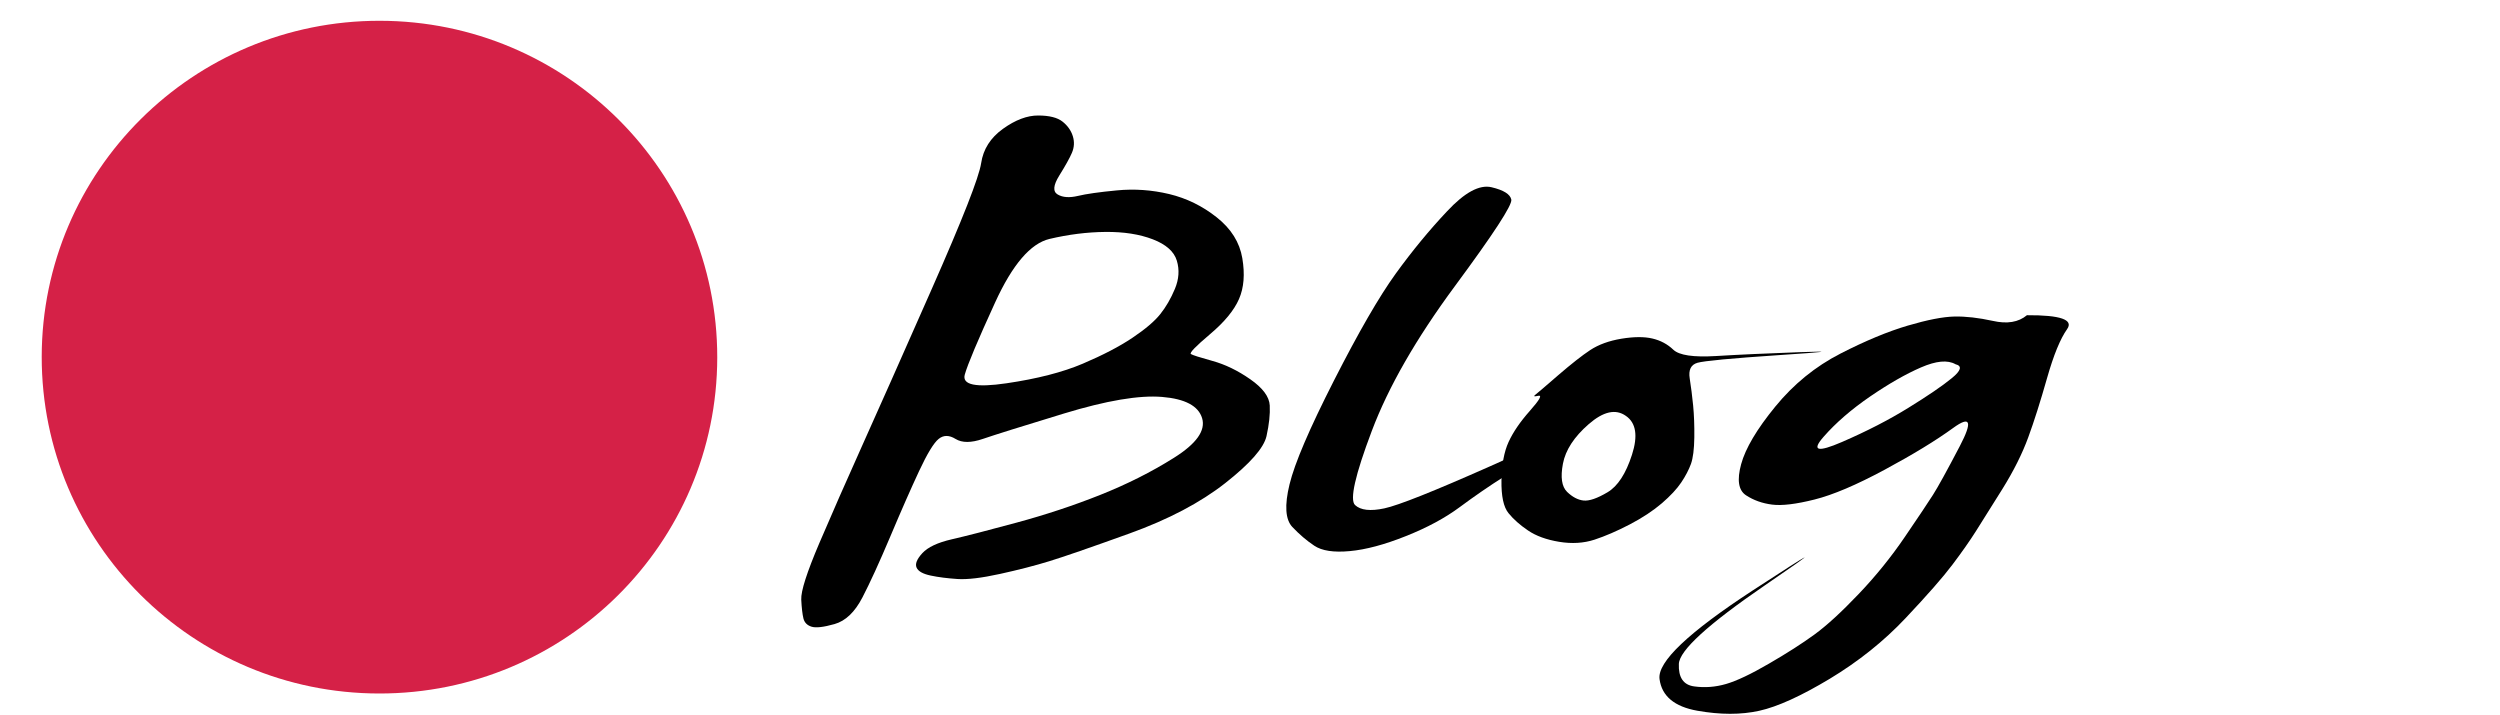
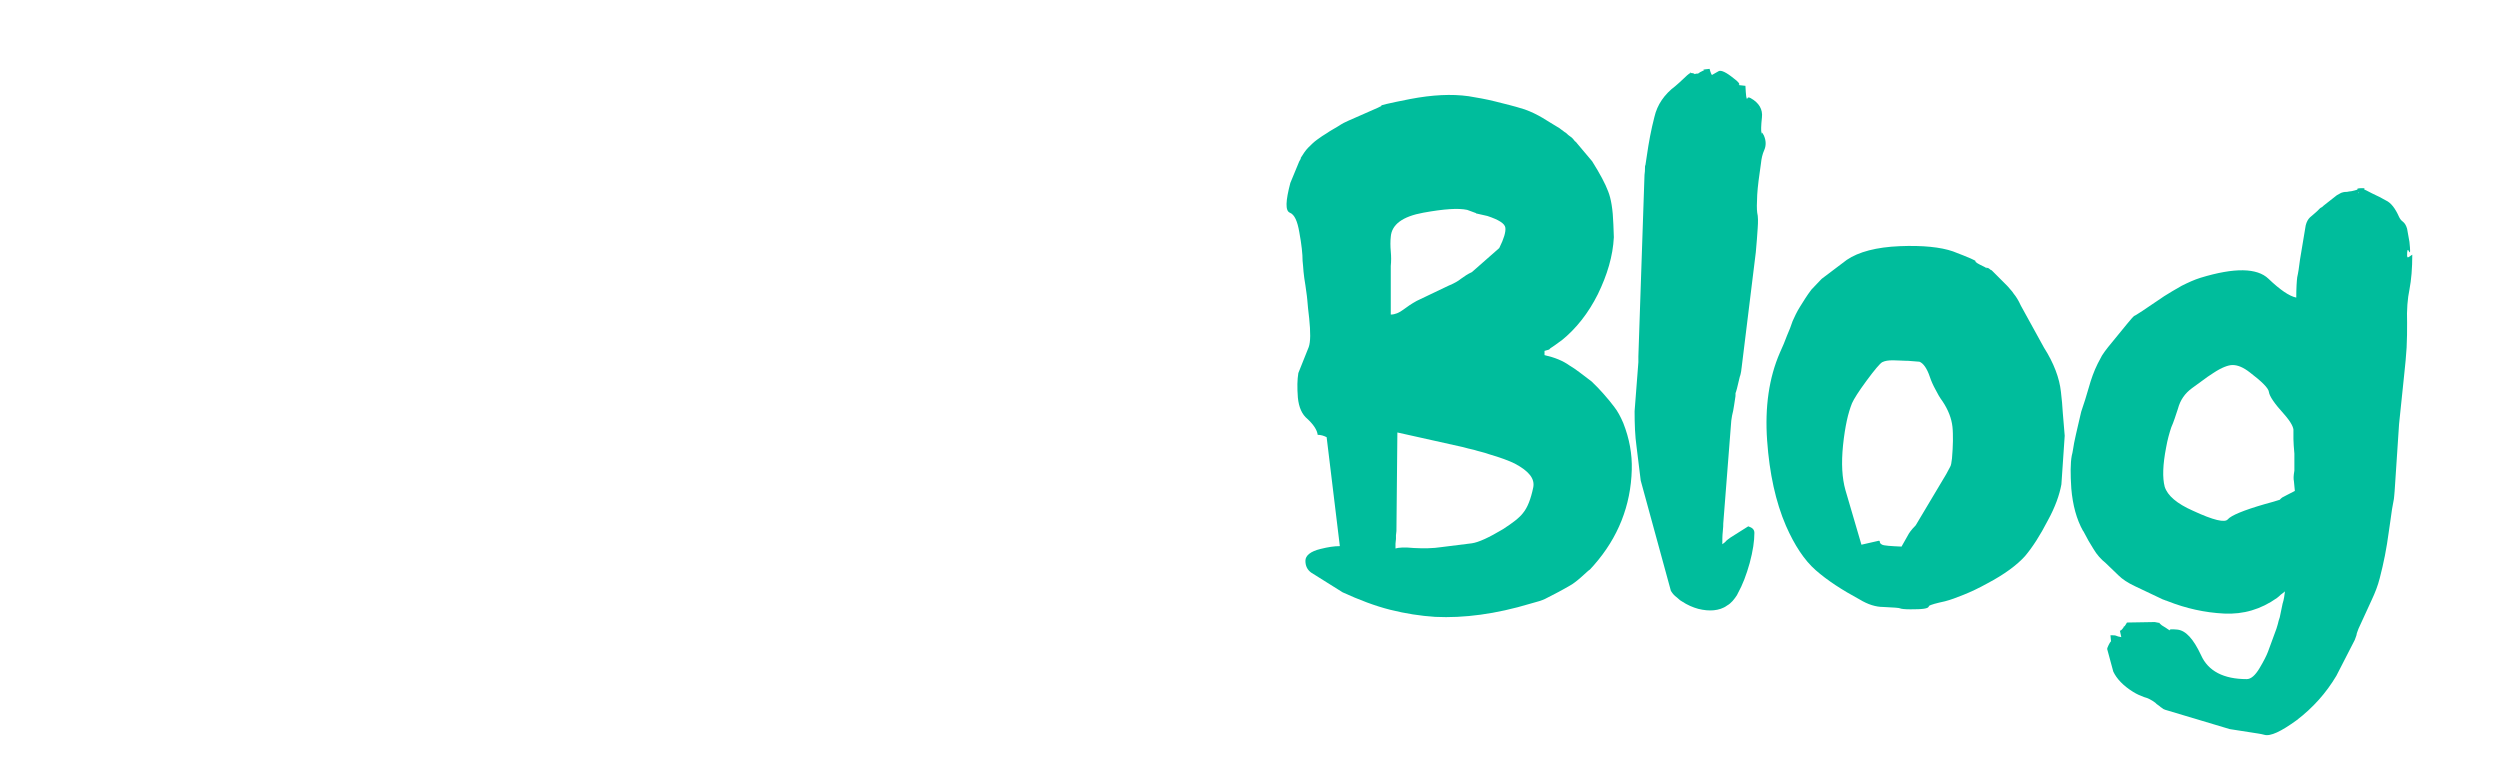
- <svg xmlns="http://www.w3.org/2000/svg" version="1.1" id="Layer_1" x="0px" y="0px" viewBox="0 0 70 20" style="enable-background:new 0 0 70 20;" xml:space="preserve">
-   <path id="fr6" style="fill:#D52147;" d="M20.083,10.01c-0.005,5.2-4.244,9.414-9.467,9.408c-5.224-0.005-9.453-4.227-9.448-9.428  c0.005-5.201,4.244-9.414,9.466-9.408C15.858,0.587,20.088,4.808,20.083,10.01" />
-   <g>
-     <path d="M28.083,3.607c0.348-0.25,0.678-0.374,0.988-0.373c0.311,0.001,0.538,0.058,0.681,0.172   c0.142,0.113,0.238,0.25,0.287,0.407c0.049,0.158,0.04,0.313-0.025,0.465C29.949,4.43,29.83,4.642,29.66,4.915   c-0.17,0.274-0.185,0.45-0.043,0.532c0.141,0.082,0.329,0.094,0.563,0.039c0.232-0.056,0.597-0.108,1.091-0.155   c0.492-0.048,0.982-0.013,1.468,0.103c0.485,0.117,0.929,0.334,1.33,0.652c0.402,0.318,0.641,0.699,0.716,1.145   c0.075,0.446,0.045,0.826-0.093,1.142c-0.137,0.316-0.408,0.644-0.811,0.984c-0.403,0.341-0.582,0.525-0.536,0.556   c0.045,0.03,0.246,0.094,0.604,0.193c0.358,0.099,0.712,0.271,1.061,0.515c0.349,0.244,0.53,0.488,0.543,0.732   c0.013,0.244-0.018,0.53-0.091,0.859c-0.074,0.329-0.459,0.767-1.154,1.314c-0.696,0.547-1.591,1.018-2.684,1.412   c-1.094,0.394-1.841,0.653-2.244,0.776c-0.402,0.124-0.862,0.242-1.38,0.356c-0.518,0.114-0.916,0.161-1.195,0.142   c-0.279-0.019-0.528-0.05-0.745-0.096c-0.218-0.046-0.349-0.119-0.395-0.222c-0.047-0.102,0.006-0.237,0.16-0.405   c0.154-0.168,0.43-0.298,0.827-0.389s1.002-0.247,1.814-0.467c0.813-0.22,1.593-0.478,2.339-0.775   c0.746-0.297,1.436-0.643,2.065-1.039c0.63-0.395,0.893-0.765,0.789-1.11c-0.104-0.344-0.478-0.542-1.12-0.595   c-0.643-0.053-1.558,0.102-2.747,0.464c-1.189,0.362-1.948,0.6-2.274,0.712c-0.327,0.112-0.581,0.112-0.761,0.001   c-0.181-0.112-0.339-0.112-0.475-0.001c-0.137,0.111-0.319,0.411-0.547,0.899s-0.497,1.099-0.806,1.832   c-0.31,0.733-0.571,1.303-0.783,1.711c-0.211,0.407-0.471,0.655-0.779,0.742c-0.308,0.087-0.523,0.112-0.645,0.073   c-0.121-0.038-0.197-0.115-0.226-0.23c-0.028-0.115-0.049-0.29-0.061-0.527s0.158-0.766,0.509-1.589   c0.352-0.824,0.75-1.728,1.192-2.712c0.443-0.985,1.095-2.452,1.956-4.404c0.861-1.951,1.321-3.123,1.38-3.516   C27.53,4.177,27.735,3.857,28.083,3.607z M32.279,6.701c-0.372-0.143-0.814-0.212-1.328-0.207s-1.035,0.071-1.565,0.196   c-0.53,0.126-1.037,0.718-1.522,1.777c-0.485,1.059-0.769,1.733-0.85,2.021c-0.081,0.289,0.307,0.371,1.168,0.244   c0.86-0.126,1.571-0.309,2.136-0.549c0.564-0.24,1.027-0.481,1.389-0.724c0.361-0.242,0.622-0.464,0.781-0.664   c0.16-0.2,0.296-0.436,0.409-0.706c0.113-0.27,0.132-0.534,0.054-0.791C32.874,7.044,32.65,6.844,32.279,6.701z" />
-     <path d="M40.517,5.917c0.493-0.529,0.909-0.754,1.247-0.674c0.338,0.08,0.522,0.195,0.553,0.346   c0.029,0.151-0.498,0.959-1.581,2.424c-1.082,1.465-1.859,2.816-2.326,4.054c-0.468,1.238-0.624,1.93-0.468,2.075   s0.43,0.176,0.821,0.092c0.391-0.083,1.383-0.478,2.975-1.185c1.592-0.707,2.569-1.167,2.931-1.381s0.131-0.055-0.692,0.479   c-0.823,0.534-1.444,0.933-1.861,1.197c-0.418,0.265-0.832,0.55-1.243,0.855c-0.411,0.305-0.914,0.576-1.511,0.813   c-0.596,0.238-1.119,0.378-1.568,0.419c-0.45,0.042-0.781-0.008-0.994-0.151c-0.213-0.142-0.418-0.317-0.614-0.524   c-0.196-0.207-0.223-0.605-0.079-1.194c0.142-0.588,0.557-1.557,1.244-2.907c0.687-1.349,1.262-2.346,1.727-2.99   C39.544,7.022,40.024,6.439,40.517,5.917z" />
-     <path d="M44.523,9.804c0.237-0.156,0.529-0.262,0.876-0.32c0.348-0.057,0.636-0.059,0.865-0.006   c0.229,0.053,0.426,0.158,0.589,0.314c0.164,0.156,0.561,0.215,1.194,0.177c0.633-0.039,1.422-0.074,2.366-0.109   c0.945-0.033,0.744-0.006-0.598,0.083c-1.341,0.09-2.103,0.162-2.286,0.215c-0.183,0.053-0.255,0.198-0.217,0.438   c0.037,0.239,0.07,0.492,0.096,0.759c0.026,0.268,0.037,0.566,0.033,0.895c-0.005,0.329-0.036,0.575-0.094,0.739   c-0.06,0.163-0.149,0.336-0.271,0.518c-0.122,0.182-0.304,0.378-0.546,0.586c-0.243,0.208-0.541,0.405-0.897,0.591   c-0.357,0.186-0.687,0.328-0.988,0.427c-0.301,0.098-0.631,0.119-0.988,0.06c-0.357-0.059-0.649-0.165-0.874-0.319   c-0.226-0.153-0.409-0.315-0.546-0.485c-0.138-0.17-0.203-0.476-0.196-0.918c0.007-0.441,0.074-0.8,0.2-1.075   c0.126-0.274,0.324-0.565,0.596-0.871c0.271-0.306,0.35-0.446,0.235-0.421c-0.113,0.026-0.143,0.017-0.086-0.026   c0.056-0.043,0.27-0.226,0.642-0.549C44.001,10.186,44.3,9.951,44.523,9.804z M45.525,11.645c-0.285-0.203-0.631-0.126-1.041,0.231   c-0.409,0.356-0.65,0.726-0.722,1.107c-0.072,0.381-0.033,0.643,0.116,0.789c0.15,0.145,0.304,0.226,0.463,0.243   c0.159,0.016,0.382-0.061,0.669-0.231s0.515-0.521,0.685-1.05C45.867,12.202,45.809,11.84,45.525,11.645z" />
-     <path d="M56.754,8.826c0.939-0.005,1.314,0.125,1.124,0.391c-0.189,0.266-0.377,0.724-0.562,1.375   c-0.185,0.651-0.36,1.203-0.526,1.656s-0.406,0.934-0.723,1.444c-0.317,0.509-0.563,0.902-0.74,1.179   c-0.176,0.278-0.396,0.591-0.66,0.941c-0.263,0.35-0.701,0.849-1.311,1.496c-0.611,0.648-1.319,1.213-2.123,1.698   c-0.806,0.484-1.463,0.783-1.974,0.896c-0.511,0.113-1.088,0.113-1.731-0.001c-0.643-0.114-0.998-0.409-1.061-0.887   c-0.064-0.478,0.809-1.306,2.616-2.486c1.807-1.179,1.918-1.224,0.33-0.136c-1.589,1.088-2.39,1.821-2.405,2.198   c-0.015,0.378,0.126,0.587,0.427,0.629c0.299,0.042,0.597,0.019,0.893-0.067c0.297-0.086,0.698-0.276,1.203-0.57   c0.506-0.293,0.93-0.565,1.272-0.814c0.342-0.249,0.754-0.626,1.235-1.131c0.481-0.504,0.914-1.039,1.298-1.604   c0.384-0.564,0.647-0.956,0.786-1.175c0.14-0.219,0.391-0.675,0.753-1.367c0.362-0.692,0.3-0.861-0.185-0.509   c-0.485,0.352-1.125,0.743-1.919,1.17c-0.794,0.427-1.449,0.706-1.966,0.835c-0.517,0.13-0.913,0.177-1.185,0.142   c-0.275-0.035-0.518-0.121-0.73-0.26c-0.213-0.138-0.259-0.429-0.138-0.872c0.121-0.443,0.439-0.98,0.955-1.611   c0.516-0.631,1.123-1.125,1.825-1.485c0.7-0.359,1.328-0.619,1.882-0.783c0.554-0.163,0.989-0.248,1.307-0.255   c0.317-0.007,0.676,0.034,1.079,0.122C56.199,9.076,56.518,9.023,56.754,8.826z M54.755,10.199   c-0.22-0.126-0.542-0.096-0.968,0.089c-0.427,0.185-0.901,0.457-1.425,0.815c-0.523,0.359-0.958,0.735-1.302,1.128   c-0.345,0.394-0.172,0.442,0.517,0.144c0.69-0.299,1.31-0.617,1.859-0.957c0.549-0.339,0.954-0.615,1.214-0.829   C54.912,10.376,54.946,10.246,54.755,10.199z" />
+ <svg xmlns="http://www.w3.org/2000/svg" version="1.1" id="Layer_1" x="0px" y="0px" viewBox="0 0 530.1 162" style="enable-background:new 0 0 530.1 162;" xml:space="preserve">
+   <style type="text/css">
+ 	.st0{fill:#00BD9C;}
+ </style>
+   <g id="XMLID_270_">
+     <path id="XMLID_271_" class="st0" d="M279.4,92.2c-0.1-1-0.9-2.2-2.2-3.4c-1.1-0.9-1.8-2.4-2-4.5c-0.1-1.1-0.1-2-0.1-2.9   c0-0.8,0.1-1.6,0.2-2.3l2.2-5.5c0.4-1.1,0.4-3.2,0.1-6.1c-0.2-1.5-0.3-2.8-0.4-3.9c-0.1-1.2-0.3-2.2-0.4-3.1   c-0.2-1.1-0.3-2-0.4-2.9s-0.1-1.7-0.2-2.3c0-1.4-0.2-3.4-0.7-6.1c-0.4-2.3-1-3.7-2-4.1s-0.9-2.5,0.1-6.3l1.9-4.6   c0.2-0.3,0.3-0.5,0.3-0.6c0.1-0.1,0.1-0.1,0-0.1c0.5-0.8,1-1.6,1.6-2.2s1.2-1.2,1.9-1.7c0.7-0.5,1.4-1,2.1-1.4   c0.7-0.5,1.5-0.9,2.3-1.4c0.9-0.6,1.7-1,2.2-1.2l2.5-1.1c3.5-1.5,5-2.2,4.5-2.1c-0.5,0,1.5-0.5,6.1-1.4c4.7-0.9,8.8-1.1,12.4-0.6   c1.8,0.3,3.6,0.6,5.6,1.1s4.1,1,6.3,1.7c1.4,0.5,2.6,1.1,3.8,1.8c1.1,0.7,2.3,1.4,3.6,2.2l0.5,0.4c0.4,0.3,0.7,0.5,0.7,0.5   c0.1,0-0.1-0.1-0.4-0.3c-0.3-0.2-0.5-0.3-0.4-0.3c0,0,0.3,0.2,0.7,0.5c0.3,0.2,0.5,0.4,0.6,0.5s0.2,0.2,0.1,0.1   c0.1,0.1,0.3,0.2,0.4,0.3c0.2,0.1,0.4,0.3,0.6,0.5s0.3,0.4,0.4,0.5s0.3,0.2,0.5,0.5l3.2,3.8c1.7,2.7,2.8,4.8,3.4,6.4   c0.6,1.5,1,3.8,1.1,7l0.1,2.7c-0.2,4-1.4,8-3.4,12.1c-2,4-4.6,7.3-7.7,9.8c-0.1,0-0.1,0.1-0.2,0.1c0,0.1-0.1,0.1-0.1,0.1   c-0.4,0.3-0.7,0.5-1.1,0.8c-0.7,0.5-1.1,0.7-1.1,0.8c0,0.1-0.3,0.2-1.1,0.4v0.9c2.2,0.5,3.9,1.2,5.3,2.2c0.7,0.4,1.4,0.9,2.2,1.5   c0.8,0.6,1.6,1.2,2.5,1.9l1.4,1.4l1.1,1.2c0.9,1,1.7,2,2.3,2.8c0.7,0.9,1.3,2,1.9,3.4c1.3,3.3,1.9,6.6,1.8,9.9   c-0.2,7.6-2.9,14.4-8,20.2l-0.9,1c-0.1,0-0.1,0.1-0.2,0.1c0,0.1-0.1,0.1-0.1,0.1c-1.2,1.1-2.2,2-2.9,2.5c-0.6,0.5-1.8,1.1-3.4,2   l-2.9,1.5c-0.6,0.3-1.6,0.6-3.1,1c-7.3,2.2-14.1,3.1-20.2,2.8c-3.1-0.2-6.3-0.7-9.5-1.5s-6.6-2.1-10.1-3.7l-6.7-4.2   c-0.8-0.6-1.2-1.4-1.2-2.5s1.1-2,3.2-2.5c1.6-0.4,2.9-0.6,4.1-0.6l-2.8-23.1C280.7,92.4,280.1,92.2,279.4,92.2z M294.9,66.7   c0.9,0,1.8-0.4,2.6-1c0.8-0.6,1.8-1.3,2.9-1.9l6.7-3.2c1.2-0.5,2.1-1,2.7-1.5c0.7-0.5,1.4-1,2.3-1.4l5.8-5.1c1-2,1.4-3.4,1.3-4.3   s-1.4-1.7-3.8-2.5l-2.2-0.5c-0.2,0-0.2,0-0.2-0.1l-1.9-0.7c-1.9-0.4-4.9-0.2-9.3,0.6c-4.4,0.8-6.7,2.5-6.9,5.1   c-0.1,0.9-0.1,2,0,3.1s0.1,2.1,0,3.1V66.7z M296.3,91.7l-0.2,20.9c0,0.3-0.1,0.6-0.1,0.9s0,0.5,0,0.8s-0.1,0.6-0.1,1   c0,0.3,0,0.7,0,1c0.6-0.2,1.9-0.3,3.9-0.1c2,0.1,4,0.1,5.9-0.2l6.4-0.8c1.4-0.2,3.6-1.2,6.6-3c2-1.3,3.5-2.4,4.3-3.5   c0.9-1.1,1.6-2.9,2.1-5.3c0.4-1.9-0.9-3.5-3.9-5.1c-1.2-0.6-3.1-1.3-5.5-2c-1.1-0.4-2.2-0.6-3.1-0.9c-0.9-0.2-1.7-0.4-2.4-0.6   L296.3,91.7z" />
+     <path id="XMLID_275_" class="st0" d="M372,113c0,1.7-0.3,3.8-1,6.4c-0.7,2.5-1.5,4.6-2.5,6.4l-0.2,0.4c-0.6,0.9-1.2,1.7-2.1,2.2   c-0.8,0.6-1.8,0.9-2.8,1s-2.1,0-3.3-0.3c-1.1-0.3-2.3-0.8-3.5-1.6c-0.2-0.1-0.5-0.3-0.9-0.7c-0.4-0.3-0.7-0.6-0.8-0.7   c-0.2-0.2-0.4-0.5-0.6-0.8l-6.4-23.4l-0.9-7.3c-0.3-2.1-0.4-4.6-0.4-7.4l0.8-10.4v-1.2l1.3-38.5c0.1-0.6,0.1-1.1,0.1-1.4   s0-0.6,0.1-0.7l0.3-2c0.4-2.8,0.9-5.5,1.6-8.2c0.6-2.6,2.1-4.8,4.5-6.6l0.8-0.7l1.5-1.4l0.1-0.1l0.5-0.4c0.4-0.2,0.5-0.2,0.3-0.2   s-0.2,0.1-0.1,0.1s0.2,0,0.4,0c0.6,0.1,0.6,0.2,0.2,0.3c-0.5,0.1-0.3,0,0.8-0.2c0.6,0,0.8,0,0.5,0c-0.4,0.1-0.3,0,0.2-0.3   c0.8-0.4,1.1-0.5,0.7-0.5c-0.3,0,0.1-0.1,1.3-0.2c0.2,0.8,0.4,1.2,0.5,1.3l1.4-0.8c0.5-0.3,1.6,0.2,3.2,1.5   c1.1,0.8,1.4,1.3,1.1,1.4c-0.2,0,0.2,0.1,1.4,0.2c0.1,2,0.2,3,0.4,2.7c0.1-0.3,0.3-0.3,0.7-0.1c1.8,1,2.6,2.4,2.4,4.1   c-0.2,1.8-0.2,2.9-0.1,3.2c0.1,0.6,0.2,0.9,0.2,0.9c0,0.1,0,0-0.1-0.4c-0.1-0.7,0-0.6,0.4,0.1c0.5,1.1,0.5,2.2,0.1,3.1   c-0.4,0.9-0.6,1.8-0.7,2.8c-0.4,2.7-0.7,5-0.8,6.7c-0.1,1.8-0.1,3.1,0,3.8c0.2,0.8,0.2,1.9,0.1,3.3s-0.2,3.1-0.4,5.1l-3,24.4   c0,0.2-0.1,0.5-0.1,0.8c-0.1,0.4-0.1,0.7-0.3,1.2l-0.6,2.5l-0.2,0.7c0,0.1-0.1,0.2-0.1,0.2s0,0.1,0,0.3s0,0.6-0.1,1   c-0.1,0.9-0.3,1.8-0.4,2.5c-0.2,0.7-0.3,1.4-0.4,2.1l-1.7,21.8c0,0.3,0,0.8-0.1,1.7c-0.1,0.9-0.1,1.8-0.1,2.7   c0.4-0.3,0.7-0.5,0.8-0.7c0.2-0.2,0.5-0.4,0.9-0.7l3.8-2.4C371.6,111.9,372,112.3,372,113z M371,23.2C371,23.2,371.1,23.2,371,23.2   c0.1,0.1,0.1,0.1,0.2,0.1L371,23.2z" />
+     <path id="XMLID_278_" class="st0" d="M405.1,129.2c-1.3,0-2-0.1-2.2-0.2c-0.1-0.1-1.3-0.2-3.6-0.3c-1.5,0-3.2-0.5-5-1.6   c-3.7-2-6.8-4-9.3-6.2c-2.4-2.1-4.5-5.3-6.3-9.4c-2.2-5.1-3.5-11.1-4-18.1c-0.5-7.1,0.4-13.3,2.7-18.6c0.6-1.3,1.1-2.5,1.5-3.6   c0.5-1.1,0.9-2.2,1.2-3.1c0.4-0.9,0.9-2,1.6-3.1s1.4-2.3,2.4-3.6l2-2.1l0.2-0.2l5.3-4c2.5-1.7,6.3-2.7,11.2-2.9   c4.9-0.2,8.7,0.2,11.3,1.1c3.4,1.3,5,2,4.8,2.1s0.4,0.5,1.9,1.2c0.3,0.2,0.5,0.3,0.5,0.3c0.1,0,0,0-0.1-0.1c-0.2-0.1,0-0.1,0.5,0.1   c0.2,0.2,0.5,0.4,0.6,0.4l2.9,2.9c0.4,0.4,0.8,0.8,1.1,1.2c0.3,0.3,0.5,0.6,0.7,0.9c0.5,0.6,1,1.4,1.5,2.5l4.9,8.9   c2.1,3.3,3.3,6.5,3.6,9.4c0.2,1.5,0.3,3,0.4,4.5s0.3,3.2,0.4,4.8l-0.7,10.3c-0.4,2.2-1.3,4.8-2.9,7.7c-1.6,3.1-3.2,5.6-4.8,7.5   c-1.7,1.9-4.4,3.9-8,5.8c-1.8,1-3.5,1.8-5,2.4s-2.8,1.1-4,1.4c-1.8,0.4-3,0.7-3.4,1C409,129.1,407.5,129.2,405.1,129.2z    M404.5,113.6c0.3-0.6,0.8-1.3,1.7-2.2l6.5-10.9l0.8-1.5c0.2-0.3,0.3-0.9,0.4-1.8c0.1-1.4,0.2-2.6,0.2-3.7s0-2.1-0.1-3   c-0.2-1.8-0.9-3.6-2.1-5.4c-0.6-0.8-1.1-1.7-1.5-2.5c-0.5-0.9-0.9-1.8-1.2-2.7c-0.6-1.8-1.4-2.9-2.2-3.2l-2.5-0.2h-0.4   c-0.8,0-1.7-0.1-2.7-0.1s-1.7,0.1-2.3,0.4c-0.5,0.3-1.6,1.6-3.3,3.9c-1.7,2.3-2.7,3.9-3.1,4.8c-0.4,1-0.8,2.3-1.1,3.7   s-0.6,3.2-0.8,5.2c-0.4,3.9-0.2,7,0.5,9.5l3.4,11.6l3.5-0.8c0.3-0.1,0.4,0,0.4,0.2s0.1,0.4,0.5,0.6s1.8,0.3,4.1,0.4L404.5,113.6z" />
+     <path id="XMLID_281_" class="st0" d="M500.9,39.9c0.6,0,0.7,0,0.4,0.1c-0.2,0,0,0.2,0.5,0.4c0.8,0.4,1.5,0.8,2.2,1.1   c0.7,0.3,1.3,0.7,1.9,1c1.1,0.5,2,1.7,2.8,3.5c0.2,0.4,0.4,0.7,0.8,1s0.7,0.8,0.9,1.5l0.5,2.8c0.2,1.9,0.2,2.6-0.1,2   c-0.3-0.6-0.4-0.3-0.4,0.9c0,0.2,0.1,0.4,0.2,0.4l0.1-0.1c0.1,0,0.1,0,0.2-0.1l0.6-0.4c0,2.9-0.2,5.3-0.6,7.4   c-0.4,1.9-0.6,4.3-0.5,7c0,1.7,0,3.5-0.1,5.3s-0.3,3.7-0.5,5.6l-1.1,10.6l-0.9,13.6c0,0.5-0.1,1-0.1,1.3c0,0.4-0.1,0.7-0.1,1   l-0.4,2.2c-0.2,1.7-0.5,3.3-0.7,4.9s-0.5,3.3-0.8,4.9s-0.7,3.2-1.1,4.8c-0.4,1.6-1,3.1-1.7,4.6l-2.8,6.1c-0.2,0.6-0.4,1-0.4,1.2   s-0.2,0.6-0.4,1.2l-3.9,7.6c-2.2,3.7-5,6.8-8.4,9.4c-3.3,2.4-5.6,3.5-6.9,3.1c-0.7-0.2-1.6-0.3-2.8-0.5c-1.2-0.2-2.7-0.4-4.5-0.7   l-13.7-4.1c-0.3-0.1-0.5-0.2-0.7-0.4c-0.2-0.1-0.3-0.2-0.4-0.3c-0.1-0.1-0.3-0.2-0.4-0.3c-0.2-0.1-0.4-0.3-0.6-0.5   c-0.8-0.6-1.6-1-2.4-1.2c-0.8-0.3-1.5-0.6-2.3-1.1c-2.1-1.3-3.5-2.8-4.2-4.3l-1.3-4.8c0-0.1,0.1-0.4,0.3-0.8c0.4-0.8,0.6-1,0.6-0.6   s-0.1-0.1-0.2-1.5c0.6,0,1,0,1.2,0.1s0.5,0.2,1.1,0.3c-0.2-0.9-0.3-1.4-0.3-1.4c0.1,0.1,0.4-0.1,0.8-0.7c0-0.2,0.1-0.2,0.2-0.2   c0.2-0.3,0.4-0.6,0.5-0.8l5.9-0.1c0.6,0.1,0.9,0.2,1.1,0.2s0.2,0,0,0s-0.1,0.1,0.4,0.5c0.7,0.4,1.1,0.7,1.4,0.9   c0.3,0.2,0.4,0.2,0.3,0.1c-0.1-0.2,0.4-0.2,1.6-0.1c1.8,0.2,3.4,2,5,5.4c1.5,3.4,4.8,5.1,9.7,5.1c0.9,0,1.8-0.8,2.7-2.3   c0.9-1.5,1.5-2.7,1.8-3.5l1.8-4.9c0.1-0.3,0.2-0.6,0.3-1c0.1-0.4,0.2-0.9,0.4-1.4c0.2-1,0.4-1.9,0.6-2.9c0.3-0.9,0.4-1.8,0.5-2.6   c-0.4,0.3-0.7,0.6-0.9,0.7c-0.2,0.2-0.4,0.4-0.8,0.7c-3.4,2.4-7.1,3.5-11.2,3.3s-8.1-1.1-11.9-2.6c-0.4-0.2-0.6-0.2-0.6-0.2   c0.1,0,0.1,0,0,0c-0.1-0.1-0.3-0.1-0.5-0.2l-5.9-2.8c-1.5-0.7-2.7-1.5-3.5-2.3l-2.7-2.6c-1-0.8-1.9-1.8-2.6-3   c-0.7-1.1-1.4-2.3-2-3.5c0-0.1-0.1-0.2-0.2-0.3c-1.4-2.5-2.2-5.5-2.5-9c-0.2-3.1-0.2-5.4,0.1-7c0.2-0.7,0.3-1.6,0.5-2.7   c0.2-1,0.5-2.3,0.8-3.6l0.7-3c0.6-1.7,1.1-3.4,1.6-5.1c0.5-1.8,1.1-3.5,1.9-5.1c0.3-0.6,0.6-1.1,0.9-1.7c0.4-0.6,0.8-1.2,1.3-1.8   c3.5-4.3,5.3-6.5,5.5-6.6c0.2,0,2.3-1.4,6.4-4.2c1.1-0.7,2.3-1.4,3.7-2.2c1.4-0.7,2.7-1.3,4-1.7c7.2-2.2,12-2.1,14.4,0.2   c2.4,2.3,4.4,3.7,5.9,4c0-2,0.1-3.5,0.2-4.3c0.1-0.4,0.2-1,0.3-1.6c0.1-0.7,0.2-1.4,0.3-2.2l1.2-7.2c0.2-0.8,0.5-1.3,0.9-1.7   c0.4-0.3,0.9-0.8,1.5-1.3c0.2-0.2,0.3-0.3,0.4-0.4s0.2-0.2,0.2-0.2c0.1-0.1,0.1-0.1,0.3-0.2s0.3-0.2,0.5-0.4l2.8-2.2   c0.4-0.2,0.7-0.4,0.9-0.5c0.3-0.1,0.6-0.2,0.8-0.2c0.3,0,0.6,0,0.9-0.1c0.3,0,0.7-0.1,1.1-0.2c0.5-0.1,0.7-0.2,0.7-0.3   C499.7,40,500.1,39.9,500.9,39.9z M449.2,136L449.2,136C449.2,136.1,449.2,136.1,449.2,136l0.1,0.1L449.2,136z M486.6,104.1   c-0.1-1.2-0.2-1.9-0.2-2.1c-0.1-0.4-0.1-1.1,0.1-2.2v-3.6c-0.1-1.3-0.2-2.3-0.2-3.1c0-0.8,0-1.4,0-1.7c0.1-0.7-0.5-1.9-2-3.6   c-2-2.2-3.1-3.8-3.2-4.7c-0.1-0.8-1.5-2.2-4-4.1c-1.4-1.1-2.6-1.6-3.7-1.6c-0.9,0-2.3,0.5-4.1,1.7c-0.8,0.5-1.5,1-2.3,1.6   c-0.7,0.5-1.5,1.1-2.2,1.6c-1.5,1.1-2.5,2.5-3,4.4c-0.5,1.5-0.9,2.8-1.4,3.9c-0.4,1.2-0.8,2.6-1.1,4.3c-0.7,3.6-0.8,6.4-0.3,8.3   c0.6,1.9,2.6,3.6,6,5.1c4.3,2,6.8,2.6,7.4,1.8c0.7-0.8,3.3-1.9,7.8-3.2c1.5-0.4,2.5-0.7,3.1-0.9c0.6-0.2,0.7-0.2,0.3-0.1   c-0.3,0.1-0.2,0,0.3-0.4C484.3,105.3,485.2,104.8,486.6,104.1z M500.1,41c0-0.2,0-0.3-0.1-0.2L500.1,41z" />
  </g>
</svg>
